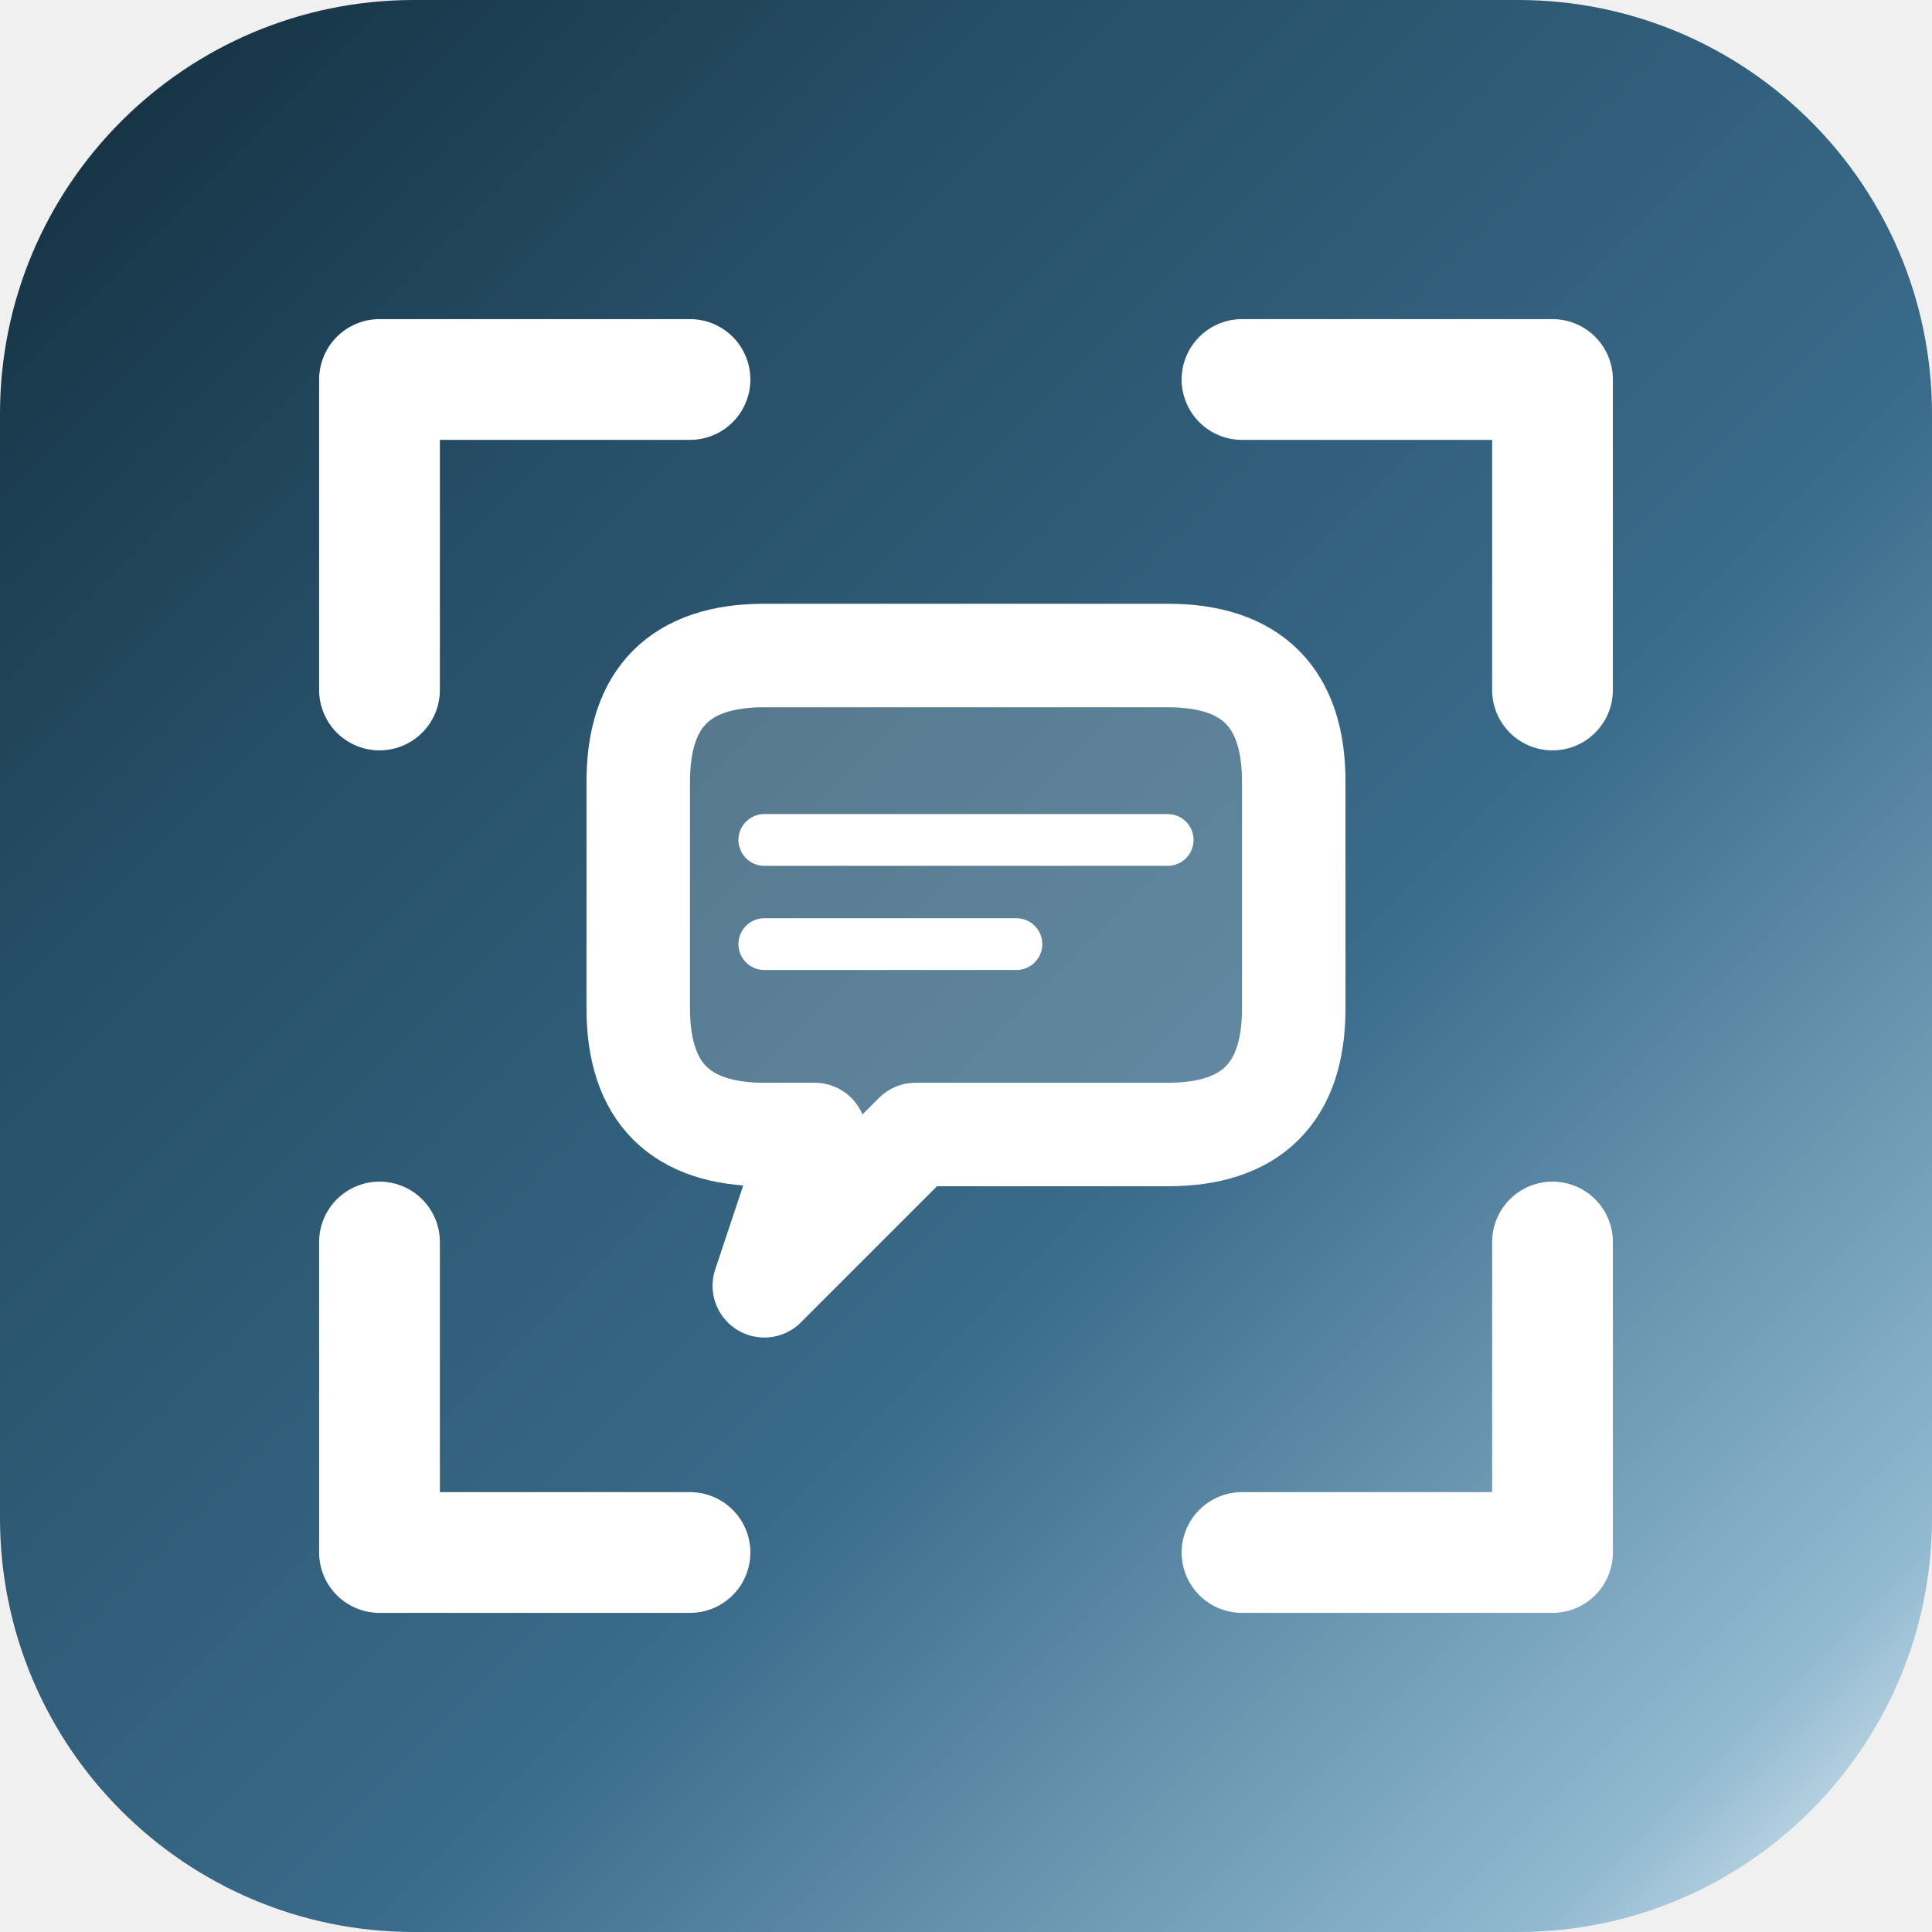
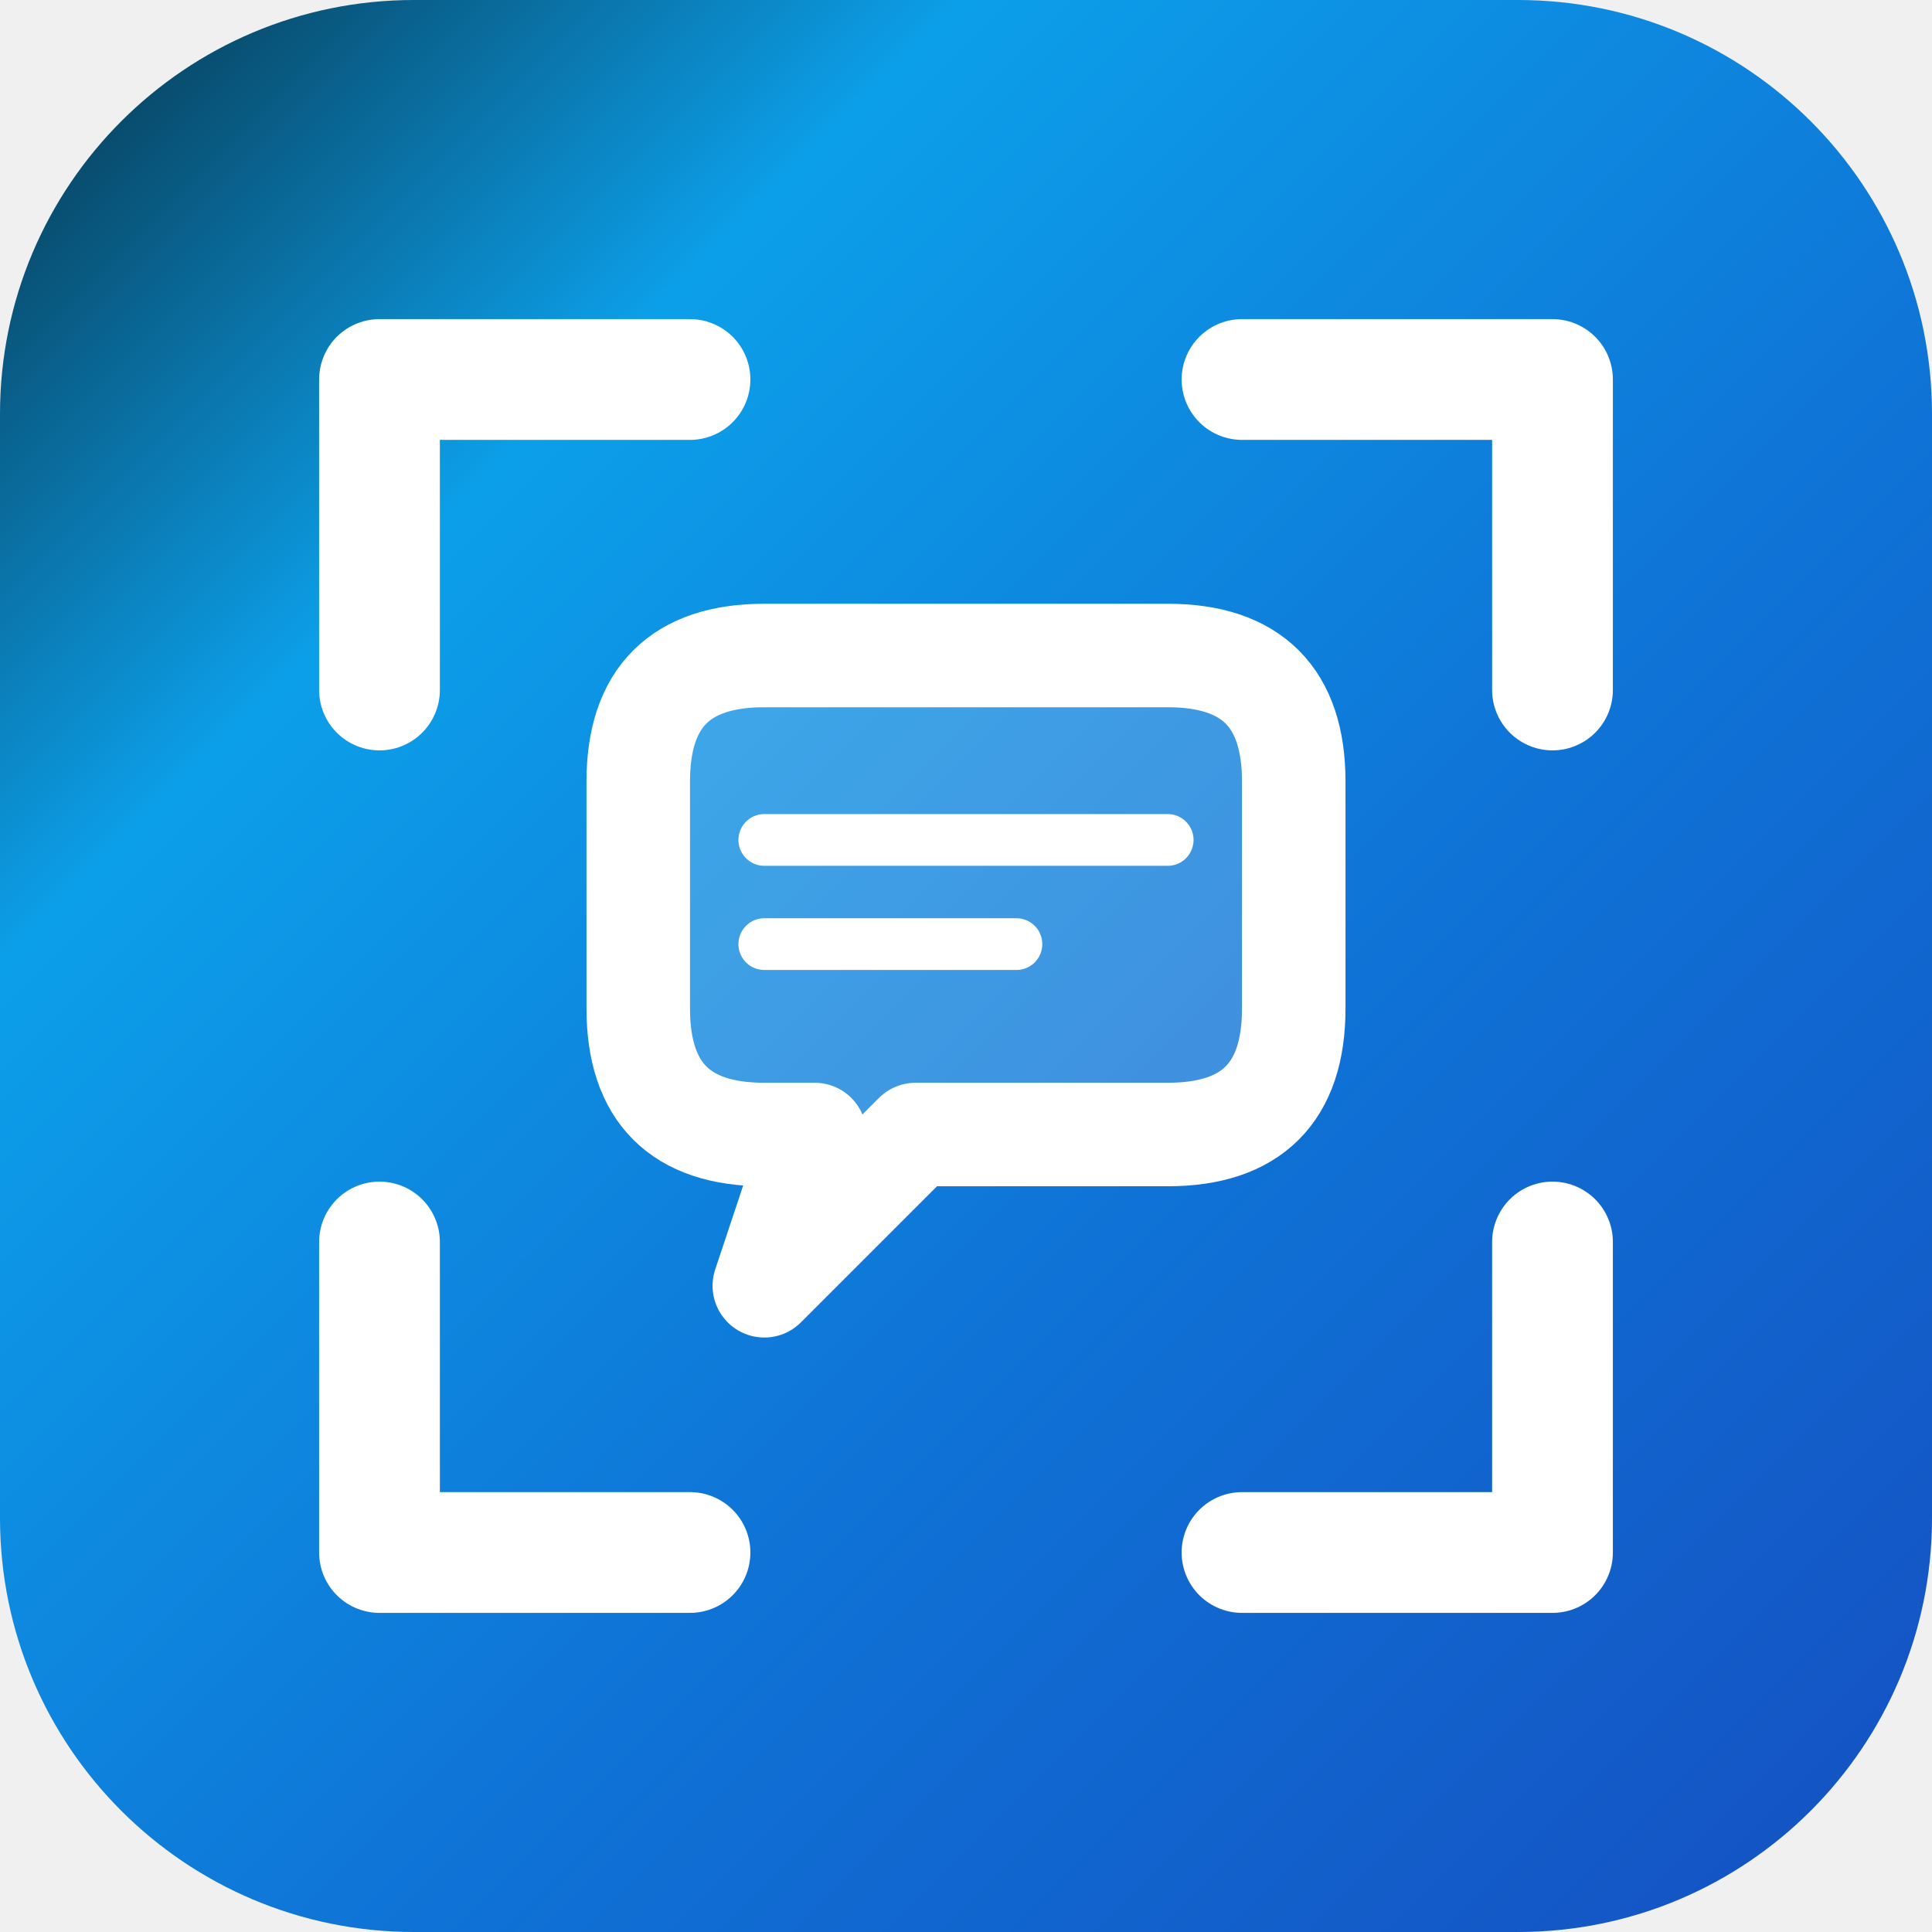
<svg xmlns="http://www.w3.org/2000/svg" width="112" height="112" viewBox="0 0 112 112" fill="none">
-   <g clip-path="url(#clip0_22_53)">
-     <path d="M24 0H88C101.255 0 112 10.745 112 24V88C112 101.255 101.255 112 88 112H24C10.745 112 0 101.255 0 88V24C0 10.745 10.745 0 24 0Z" fill="url(#paint0_linear_22_53)" />
-     <path d="M22 40V22H40" stroke="white" stroke-width="7" stroke-linecap="round" stroke-linejoin="round" />
-     <path d="M72 22H90V40" stroke="white" stroke-width="7" stroke-linecap="round" stroke-linejoin="round" />
-     <path d="M90 72V90H72" stroke="white" stroke-width="7" stroke-linecap="round" stroke-linejoin="round" />
-     <path d="M40 90H22V72" stroke="white" stroke-width="7" stroke-linecap="round" stroke-linejoin="round" />
-     <path d="M44.308 38H67.692C72.564 38 75 40.436 75 45.308V58.462C75 63.333 72.564 65.769 67.692 65.769H53.077L44.308 74.538L47.231 65.769H44.308C39.436 65.769 37 63.333 37 58.462V45.308C37 40.436 39.436 38 44.308 38Z" fill="white" fill-opacity="0.2" stroke="white" stroke-width="6" stroke-linecap="round" stroke-linejoin="round" />
-     <path d="M44.308 48.692H67.692" stroke="white" stroke-width="3" stroke-linecap="round" />
-     <path d="M44.308 54.731H58.923" stroke="white" stroke-width="3" stroke-linecap="round" />
+   <g clip-path="url(#clip0_77_153)">
+     <mask id="mask0_77_153" style="mask-type:luminance" maskUnits="userSpaceOnUse" x="0" y="0" width="112" height="112">
+       <path d="M112 0H0V112H112V0Z" fill="white" />
+     </mask>
+     <g mask="url(#mask0_77_153)">
+       <path d="M24 0H88C101.255 0 112 10.745 112 24V88C112 101.255 101.255 112 88 112H24C10.745 112 0 101.255 0 88V24C0 10.745 10.745 0 24 0Z" fill="url(#paint0_linear_77_153)" />
+       <path d="M22 40V22H40" stroke="white" stroke-width="7" stroke-linecap="round" stroke-linejoin="round" />
+       <path d="M72 22H90V40" stroke="white" stroke-width="7" stroke-linecap="round" stroke-linejoin="round" />
+       <path d="M90 72V90H72" stroke="white" stroke-width="7" stroke-linecap="round" stroke-linejoin="round" />
+       <path d="M40 90H22V72" stroke="white" stroke-width="7" stroke-linecap="round" stroke-linejoin="round" />
+       <path d="M44.308 38H67.692C72.564 38 75 40.436 75 45.308V58.462C75 63.333 72.564 65.769 67.692 65.769H53.077L44.308 74.538L47.231 65.769H44.308C39.436 65.769 37 63.333 37 58.462V45.308C37 40.436 39.436 38 44.308 38Z" fill="white" fill-opacity="0.2" stroke="white" stroke-width="6" stroke-linecap="round" stroke-linejoin="round" />
+       <path d="M44.308 48.692H67.692" stroke="white" stroke-width="3" stroke-linecap="round" />
+       <path d="M44.308 54.731H58.923" stroke="white" stroke-width="3" stroke-linecap="round" />
+     </g>
  </g>
  <defs>
-     <linearGradient id="paint0_linear_22_53" x1="0" y1="0" x2="112" y2="112" gradientUnits="userSpaceOnUse">
-       <stop stop-color="#122D3C" />
-       <stop offset="0.25" stop-color="#254D65" />
-       <stop offset="0.6" stop-color="#3A6B8A" />
-       <stop offset="0.9" stop-color="#92BAD1" />
-       <stop offset="1" stop-color="#EBF2F7" />
+     <linearGradient id="paint0_linear_77_153" x1="0" y1="0" x2="112" y2="112" gradientUnits="userSpaceOnUse">
+       <stop stop-color="#073145" />
+       <stop offset="0.25" stop-color="#0C9FE9" />
+       <stop offset="0.6" stop-color="#0F73D6" />
+       <stop offset="1" stop-color="#154FC1" />
    </linearGradient>
-     <clipPath id="clip0_22_53">
+     <clipPath id="clip0_77_153">
      <rect width="112" height="112" fill="white" />
    </clipPath>
  </defs>
</svg>
